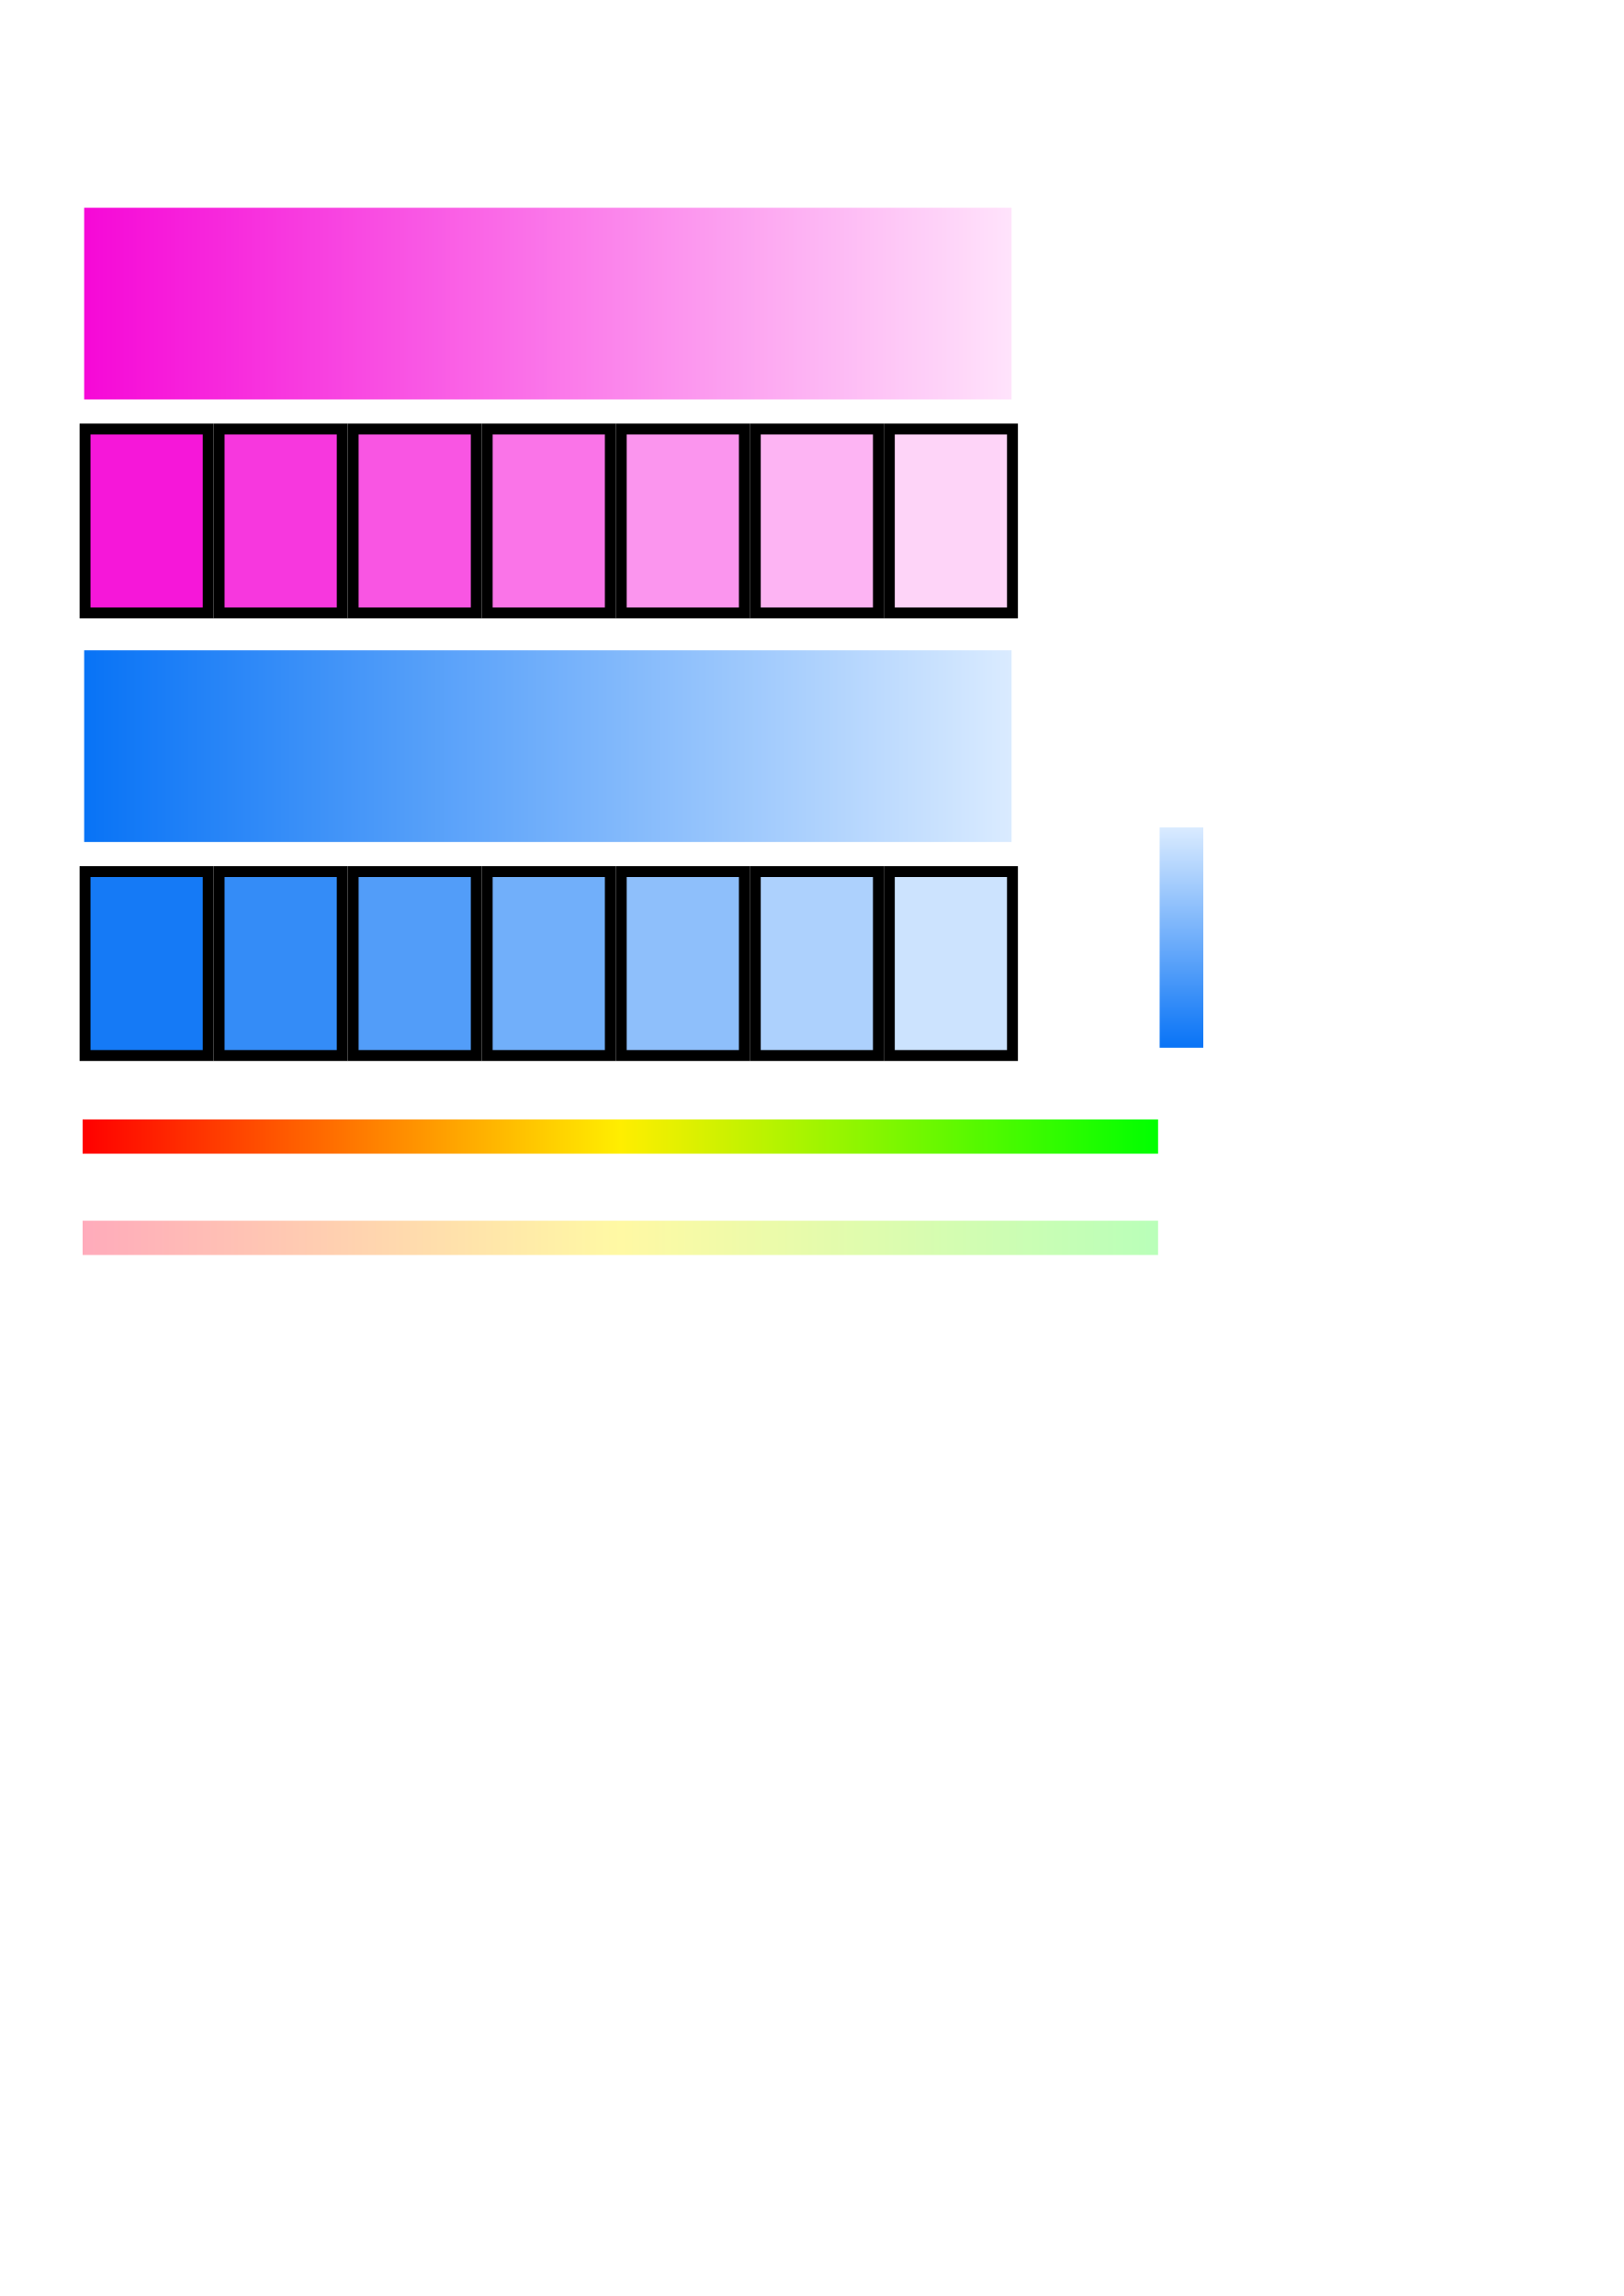
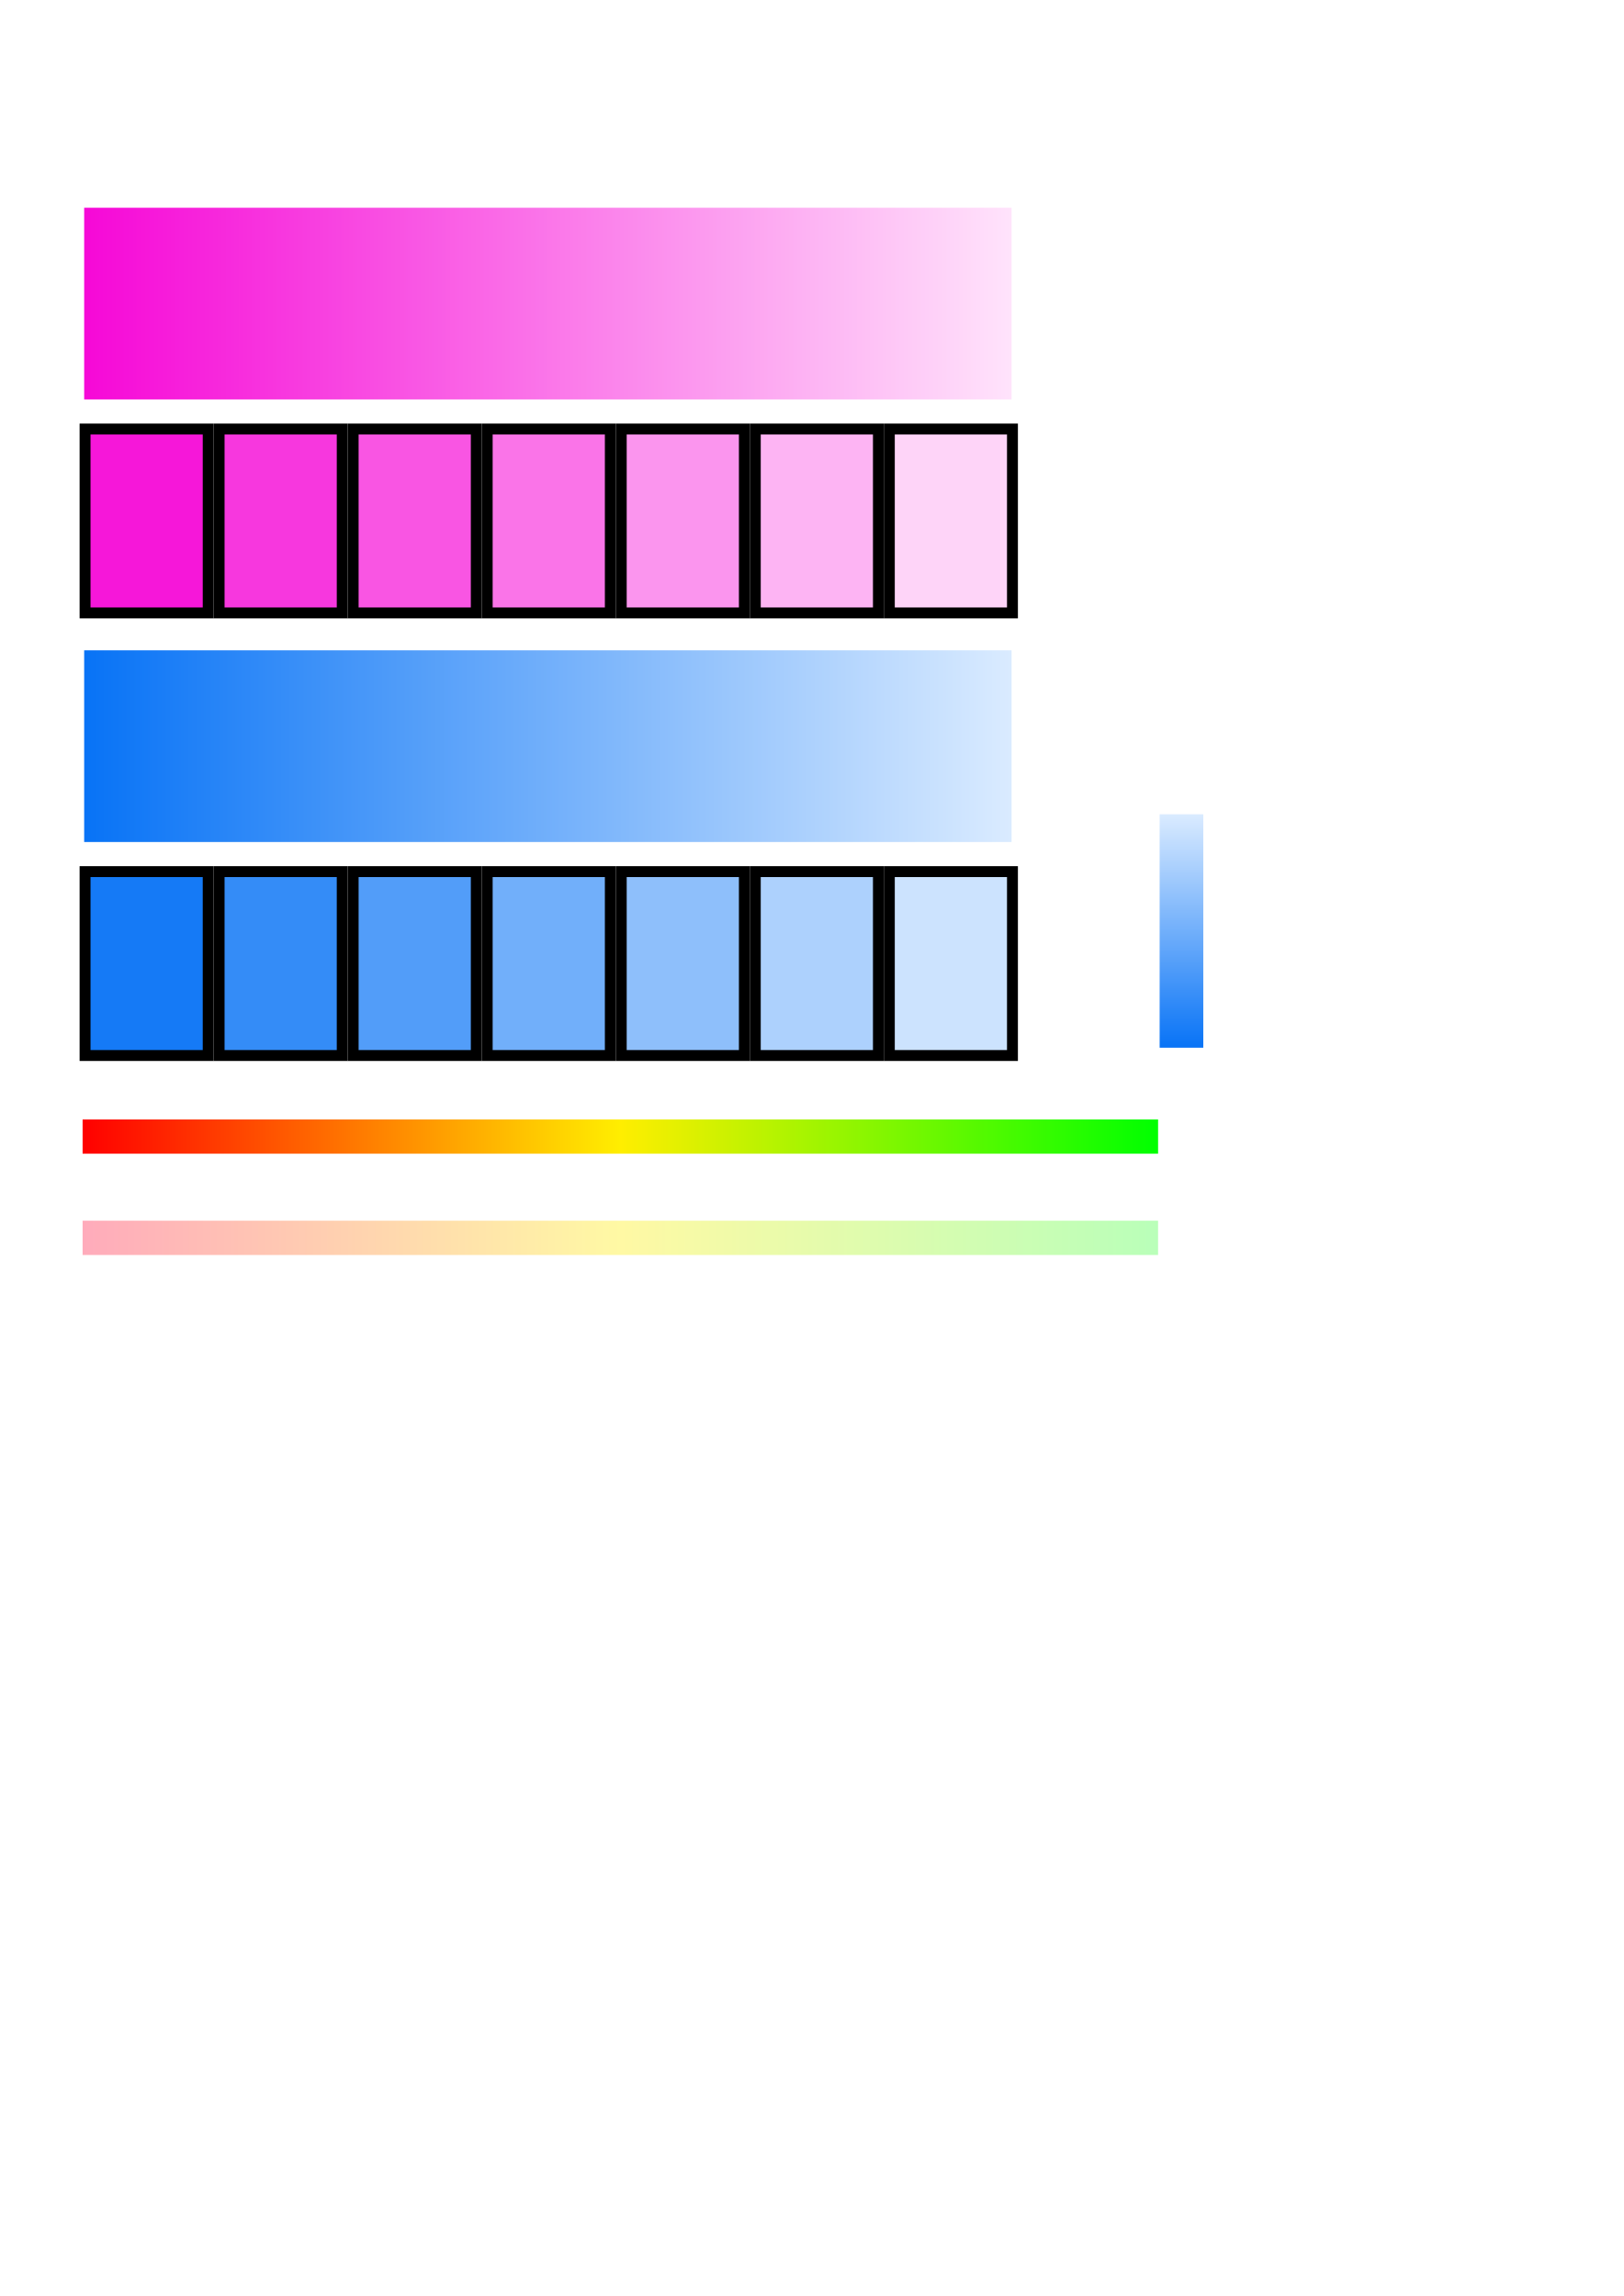
<svg xmlns="http://www.w3.org/2000/svg" xmlns:xlink="http://www.w3.org/1999/xlink" width="210mm" height="297mm" viewBox="0 0 744.094 1052.362" id="svg2" version="1.1">
  <defs id="defs4">
    <linearGradient id="linearGradient4180">
      <stop style="stop-color:#ffabbb;stop-opacity:1" offset="0" id="stop4182" />
      <stop id="stop4184" offset="0.5" style="stop-color:#fff9a4;stop-opacity:1" />
      <stop style="stop-color:#b9ffb9;stop-opacity:1" offset="1" id="stop4186" />
    </linearGradient>
    <linearGradient id="linearGradient4162">
      <stop id="stop4172" offset="0" style="stop-color:#ff0000;stop-opacity:1" />
      <stop style="stop-color:#ffee00;stop-opacity:1" offset="0.5" id="stop4174" />
      <stop id="stop4176" offset="1" style="stop-color:#00ff00;stop-opacity:1" />
    </linearGradient>
    <linearGradient id="linearGradient4152">
      <stop id="stop4165" offset="0" style="stop-color:#f608d7;stop-opacity:1" />
      <stop id="stop4167" offset="1" style="stop-color:#ffe3fb;stop-opacity:1" />
    </linearGradient>
    <linearGradient id="linearGradient4169">
      <stop style="stop-color:#0873f6;stop-opacity:1" offset="0" id="stop4154" />
      <stop style="stop-color:#daebff;stop-opacity:1" offset="1" id="stop4156" />
    </linearGradient>
    <linearGradient xlink:href="#linearGradient4152" id="linearGradient4158" x1="38.571" y1="139.148" x2="463.571" y2="139.148" gradientUnits="userSpaceOnUse" />
    <linearGradient xlink:href="#linearGradient4169" id="linearGradient4161" gradientUnits="userSpaceOnUse" x1="38.571" y1="139.148" x2="463.571" y2="139.148" gradientTransform="translate(0,202.8571)" />
-     <linearGradient xlink:href="#linearGradient4169" id="linearGradient4160" gradientUnits="userSpaceOnUse" gradientTransform="matrix(0.2376471,0,0,0.2276423,-489.3858,509.7526)" x1="38.571" y1="139.148" x2="463.571" y2="139.148" />
+     <linearGradient xlink:href="#linearGradient4169" id="linearGradient4160" gradientUnits="userSpaceOnUse" gradientTransform="matrix(0.2517647,0,0,0.2276423,-489.9303,509.7526)" x1="38.571" y1="139.148" x2="463.571" y2="139.148" />
    <linearGradient xlink:href="#linearGradient4162" id="linearGradient4168" x1="50" y1="559.505" x2="542.857" y2="559.505" gradientUnits="userSpaceOnUse" gradientTransform="matrix(1,0,0,0.2291666,-12.14286,392.7138)" />
    <linearGradient xlink:href="#linearGradient4180" id="linearGradient4167" gradientUnits="userSpaceOnUse" gradientTransform="matrix(1,0,0,0.2291666,-12.14286,439.1423)" x1="50" y1="559.505" x2="542.857" y2="559.505" />
  </defs>
  <g id="layer1">
    <rect style="opacity:1;fill:url(#linearGradient4158);fill-opacity:1;stroke:none;stroke-width:5;stroke-miterlimit:4;stroke-dasharray:none;stroke-opacity:1" id="rect4136" width="425" height="87.857" x="38.571" y="95.219" />
    <rect style="opacity:1;fill:#f617d9;fill-opacity:1;stroke:#000000;stroke-width:5;stroke-miterlimit:4;stroke-dasharray:none;stroke-opacity:1" id="rect4138" width="56.429" height="84.286" x="38.98" y="196.648" />
    <rect y="196.648" x="346.123" height="84.286" width="56.429" id="rect4140" style="opacity:1;fill:#fdb4f3;fill-opacity:1;stroke:#000000;stroke-width:5;stroke-miterlimit:4;stroke-dasharray:none;stroke-opacity:1" />
    <rect style="opacity:1;fill:#fa74e8;fill-opacity:1;stroke:#000000;stroke-width:5;stroke-miterlimit:4;stroke-dasharray:none;stroke-opacity:1" id="rect4142" width="56.429" height="84.286" x="223.265" y="196.648" />
    <rect y="196.648" x="100.408" height="84.286" width="56.429" id="rect4144" style="opacity:1;fill:#f737de;fill-opacity:1;stroke:#000000;stroke-width:5;stroke-miterlimit:4;stroke-dasharray:none;stroke-opacity:1" />
    <rect style="opacity:1;fill:#f955e3;fill-opacity:1;stroke:#000000;stroke-width:5;stroke-miterlimit:4;stroke-dasharray:none;stroke-opacity:1" id="rect4146" width="56.429" height="84.286" x="161.837" y="196.648" />
    <rect y="196.648" x="284.694" height="84.286" width="56.429" id="rect4148" style="opacity:1;fill:#fb95ee;fill-opacity:1;stroke:#000000;stroke-width:5;stroke-miterlimit:4;stroke-dasharray:none;stroke-opacity:1" />
    <rect style="opacity:1;fill:#fed4f8;fill-opacity:1;stroke:#000000;stroke-width:5;stroke-miterlimit:4;stroke-dasharray:none;stroke-opacity:1" id="rect4150" width="56.429" height="84.286" x="407.551" y="196.648" />
    <rect y="298.076" x="38.571" height="87.857" width="425" id="rect4145" style="opacity:1;fill:url(#linearGradient4161);fill-opacity:1.0;stroke:none;stroke-width:5;stroke-miterlimit:4;stroke-dasharray:none;stroke-opacity:1" />
    <rect y="399.505" x="38.98" height="84.286" width="56.429" id="rect4147" style="opacity:1;fill:#157af6;fill-opacity:1;stroke:#000000;stroke-width:5;stroke-miterlimit:4;stroke-dasharray:none;stroke-opacity:1" />
    <rect style="opacity:1;fill:#add1fd;fill-opacity:1;stroke:#000000;stroke-width:5;stroke-miterlimit:4;stroke-dasharray:none;stroke-opacity:1" id="rect4149" width="56.429" height="84.286" x="346.123" y="399.505" />
    <rect y="399.505" x="223.265" height="84.286" width="56.429" id="rect4151" style="opacity:1;fill:#71affa;fill-opacity:1;stroke:#000000;stroke-width:5;stroke-miterlimit:4;stroke-dasharray:none;stroke-opacity:1" />
    <rect style="opacity:1;fill:#348cf7;fill-opacity:1;stroke:#000000;stroke-width:5;stroke-miterlimit:4;stroke-dasharray:none;stroke-opacity:1" id="rect4153" width="56.429" height="84.286" x="100.408" y="399.505" />
    <rect y="399.505" x="161.837" height="84.286" width="56.429" id="rect4155" style="opacity:1;fill:#529df9;fill-opacity:1;stroke:#000000;stroke-width:5;stroke-miterlimit:4;stroke-dasharray:none;stroke-opacity:1" />
    <rect style="opacity:1;fill:#8ebffb;fill-opacity:1;stroke:#000000;stroke-width:5;stroke-miterlimit:4;stroke-dasharray:none;stroke-opacity:1" id="rect4157" width="56.429" height="84.286" x="284.694" y="399.505" />
    <rect y="399.505" x="407.551" height="84.286" width="56.429" id="rect4159" style="opacity:1;fill:#cce3fe;fill-opacity:1;stroke:#000000;stroke-width:5;stroke-miterlimit:4;stroke-dasharray:none;stroke-opacity:1" />
-     <rect style="opacity:1;fill:url(#linearGradient4160);fill-opacity:1;stroke:none;stroke-width:5;stroke-miterlimit:4;stroke-dasharray:none;stroke-opacity:1" id="rect4158" width="101" height="20" x="-480.219" y="531.429" transform="matrix(0,-1,1,0,0,0)" />
+     <rect style="opacity:1;fill:url(#linearGradient4160);fill-opacity:1;stroke:none;stroke-width:5;stroke-miterlimit:4;stroke-dasharray:none;stroke-opacity:1" id="rect4158" width="107" height="20" x="-480.219" y="531.429" transform="matrix(0,-1,1,0,0,0)" />
    <rect style="opacity:1;fill:url(#linearGradient4168);fill-opacity:1;stroke:none;stroke-width:1;stroke-miterlimit:4;stroke-dasharray:none;stroke-opacity:1" id="rect4160" width="492.857" height="15.714" x="37.857" y="513.077" />
    <rect y="559.505" x="37.857" height="15.714" width="492.857" id="rect4165" style="opacity:1;fill:url(#linearGradient4167);fill-opacity:1;stroke:none;stroke-width:1;stroke-miterlimit:4;stroke-dasharray:none;stroke-opacity:1" />
  </g>
</svg>
